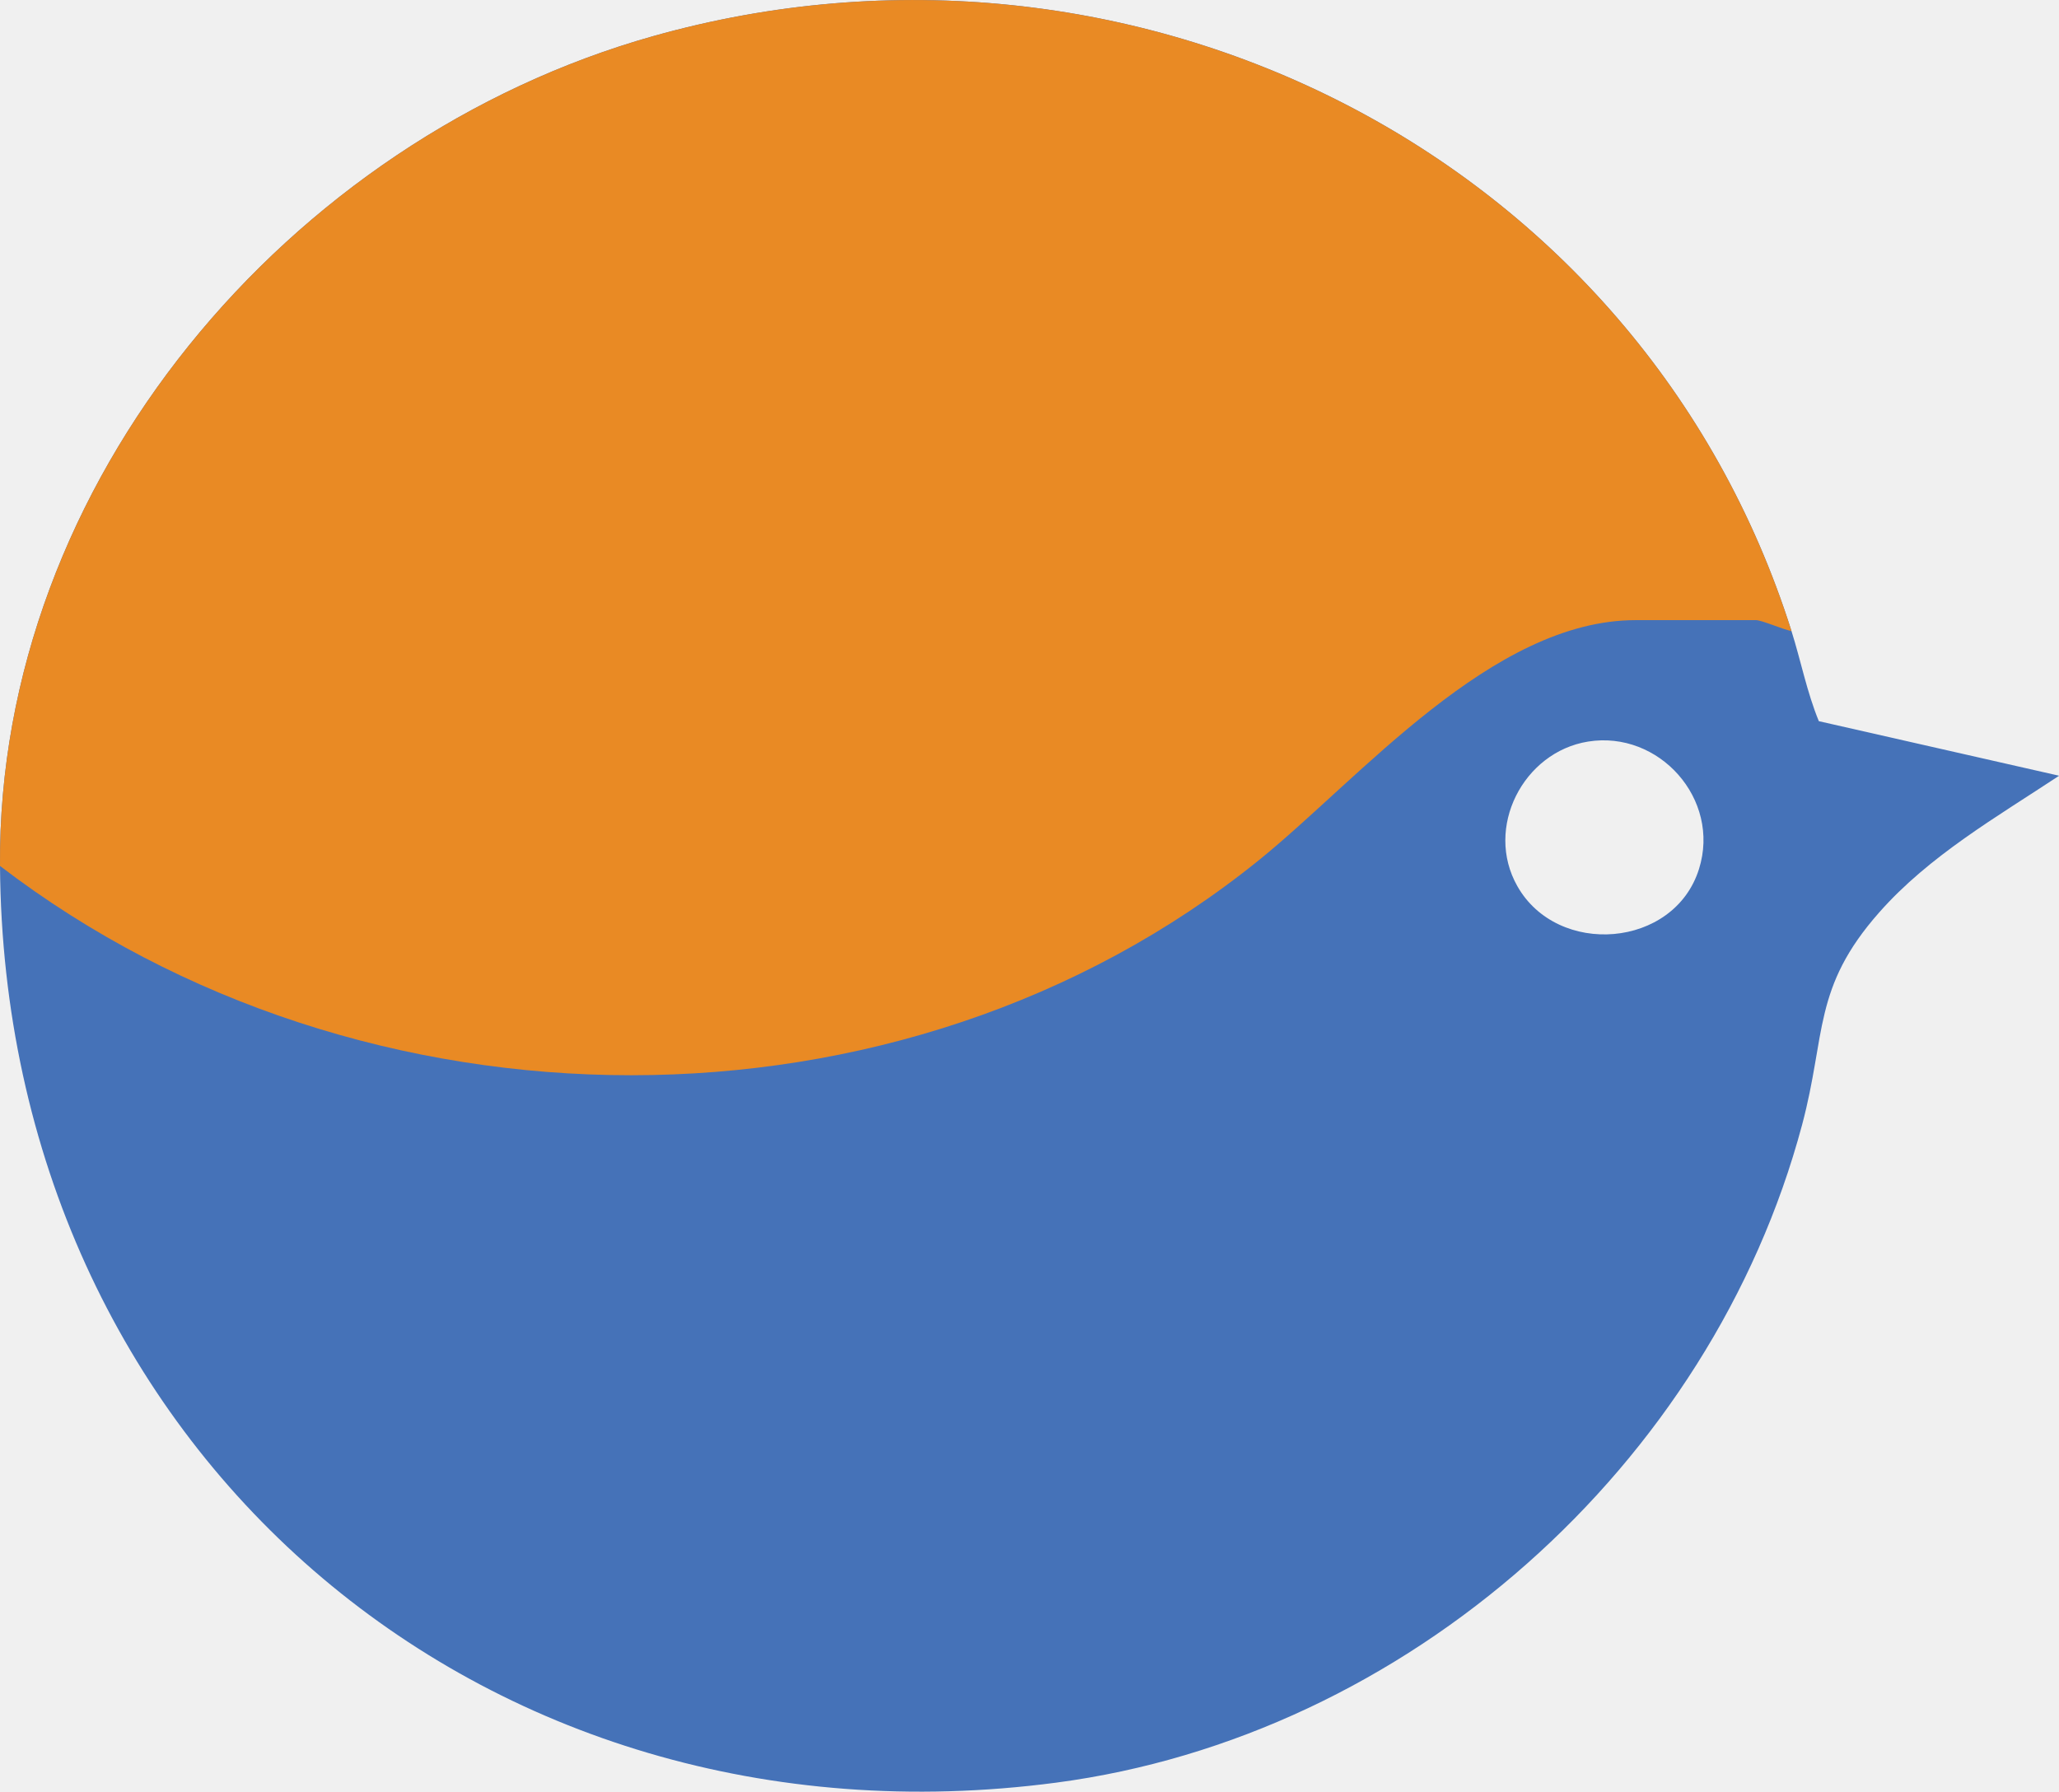
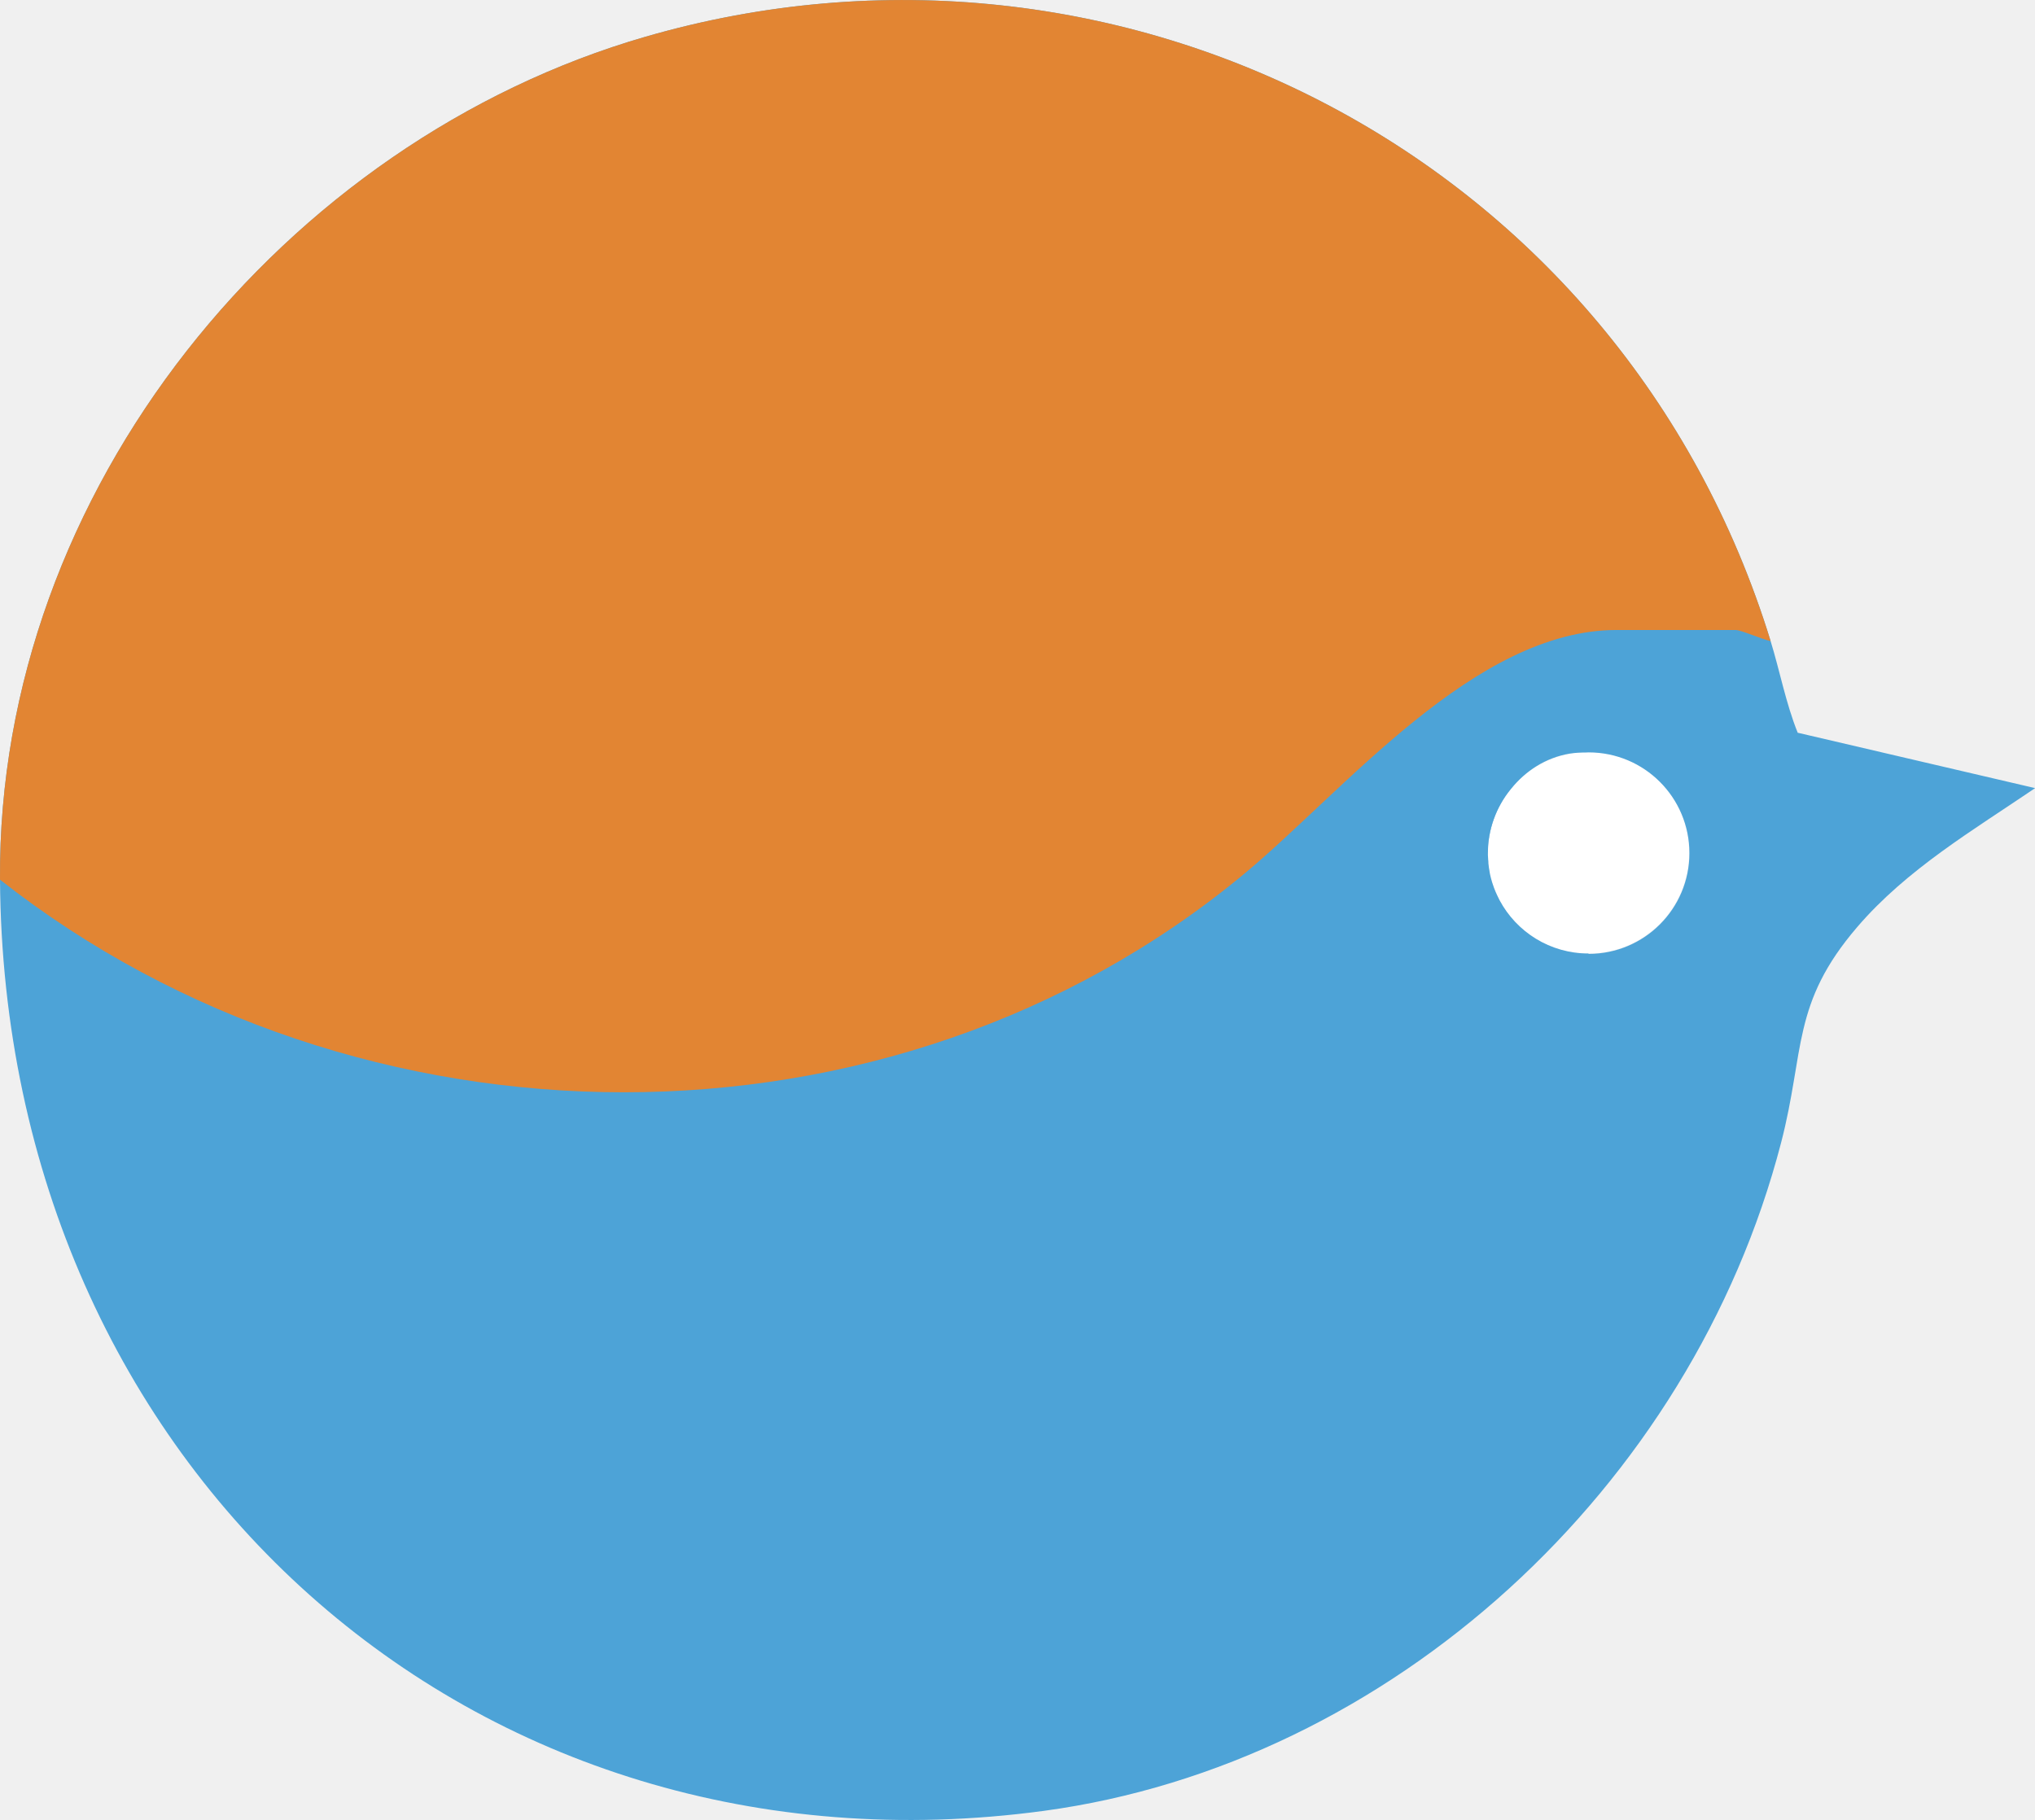
- <svg xmlns="http://www.w3.org/2000/svg" id="Layer_1" data-name="Layer 1" viewBox="0 0 163.41 142.21">
+ <svg xmlns="http://www.w3.org/2000/svg" id="Layer_1" data-name="Layer 1" viewBox="0 0 163.41 146.15">
  <defs>
    <style>
      .cls-1 {
-         fill: #e98a24;
+         fill: #fff;
      }

      .cls-2 {
-         fill: #4572b8;
+         fill: #e28533;
+       }
+ 
+       .cls-3 {
+         fill: #4da3d7;
      }
    </style>
  </defs>
-   <path class="cls-2" d="M144.35,57.24c-.95-2.31-1.42-4.78-2.17-7.15C130.22,12.28,89.88-7.85,51.83,2.87,22.9,11.02-.21,38.25,0,68.73c.33,46.03,38.04,78.79,83.82,72.76,27.84-3.67,51.99-25.2,59.2-52.21,1.92-7.19.83-10.87,6.12-16.86,3.97-4.5,9.32-7.57,14.28-10.85l-19.07-4.33ZM134.84,68.97c-1.97,6.3-11.23,7.01-14.42,1.36-2.62-4.63.47-10.64,5.61-11.47,5.63-.91,10.55,4.56,8.81,10.11Z" />
-   <path class="cls-1" d="M51.83,2.87C22.9,11.02-.21,38.25,0,68.73c28.72,22,71.54,22.45,99.9-.45,8.03-6.48,18.51-19.06,29.92-19.06h9.54c.46,0,2.14.74,2.82.87C130.22,12.28,89.88-7.85,51.83,2.87Z" />
+   <circle class="cls-1" cx="127.55" cy="68.48" r="8.09" />
+   <g>
+     <path class="cls-3" d="M144.35,58.83c-.95-2.37-1.42-4.91-2.17-7.35C130.22,12.62,89.88-8.07,51.83,2.95,22.9,11.32-.21,39.31,0,70.64c.33,47.3,38.04,80.97,83.82,74.78,27.84-3.77,51.99-25.9,59.2-53.65,1.92-7.39.83-11.17,6.12-17.33,3.97-4.63,9.32-7.78,14.28-11.15l-19.07-4.45ZM127.55,76.57c-3.09,0-5.77-1.73-7.13-4.27,0,0,0,0,0,0-.02-.04-.04-.08-.06-.12-.1-.2-.2-.4-.28-.6-.08-.19-.15-.38-.21-.57-.02-.06-.04-.12-.06-.18-.07-.22-.12-.44-.17-.66,0-.04-.02-.09-.02-.13-.04-.23-.08-.46-.1-.69-.01-.1-.01-.21-.02-.32,0-.16-.03-.33-.02-.49,0-.01,0-.03,0-.04,0-1.93.68-3.7,1.81-5.09.01-.02.03-.03.04-.05,0,0,0,0,0,0,1.16-1.45,2.79-2.52,4.71-2.84.43-.07.86-.09,1.28-.09.08,0,.16-.01.25-.01,4.47,0,8.09,3.62,8.09,8.09s-3.62,8.09-8.09,8.09Z" />
+     <path class="cls-3" d="M120.36,72.17c-.11-.2-.2-.4-.28-.6.09.21.18.41.28.6Z" />
+     <path class="cls-3" d="M121.31,63.34s0,0,0,0c0,0,0,0,0,0Z" />
+     <path class="cls-3" d="M119.87,70.99c-.02-.06-.04-.12-.06-.18.02.06.04.12.06.18Z" />
+     <path class="cls-3" d="M119.64,70.15s-.02-.09-.02-.13c0,.04.01.09.02.13Z" />
+     <path class="cls-3" d="M119.51,69.34c-.01-.11-.01-.21-.02-.32,0,.11,0,.21.02.32Z" />
+     <path class="cls-3" d="M119.46,68.48s0,.03,0,.04c.01-1.86.67-3.69,1.81-5.14-1.13,1.39-1.81,3.16-1.81,5.09Z" />
+     <path class="cls-2" d="M51.83,2.95C22.9,11.32-.21,39.31,0,70.64c28.72,22.61,71.54,23.08,99.9-.46,8.03-6.66,18.51-19.59,29.92-19.59h9.54c.46,0,2.14.76,2.82.89C130.22,12.62,89.88-8.07,51.83,2.95Z" />
+   </g>
</svg>
